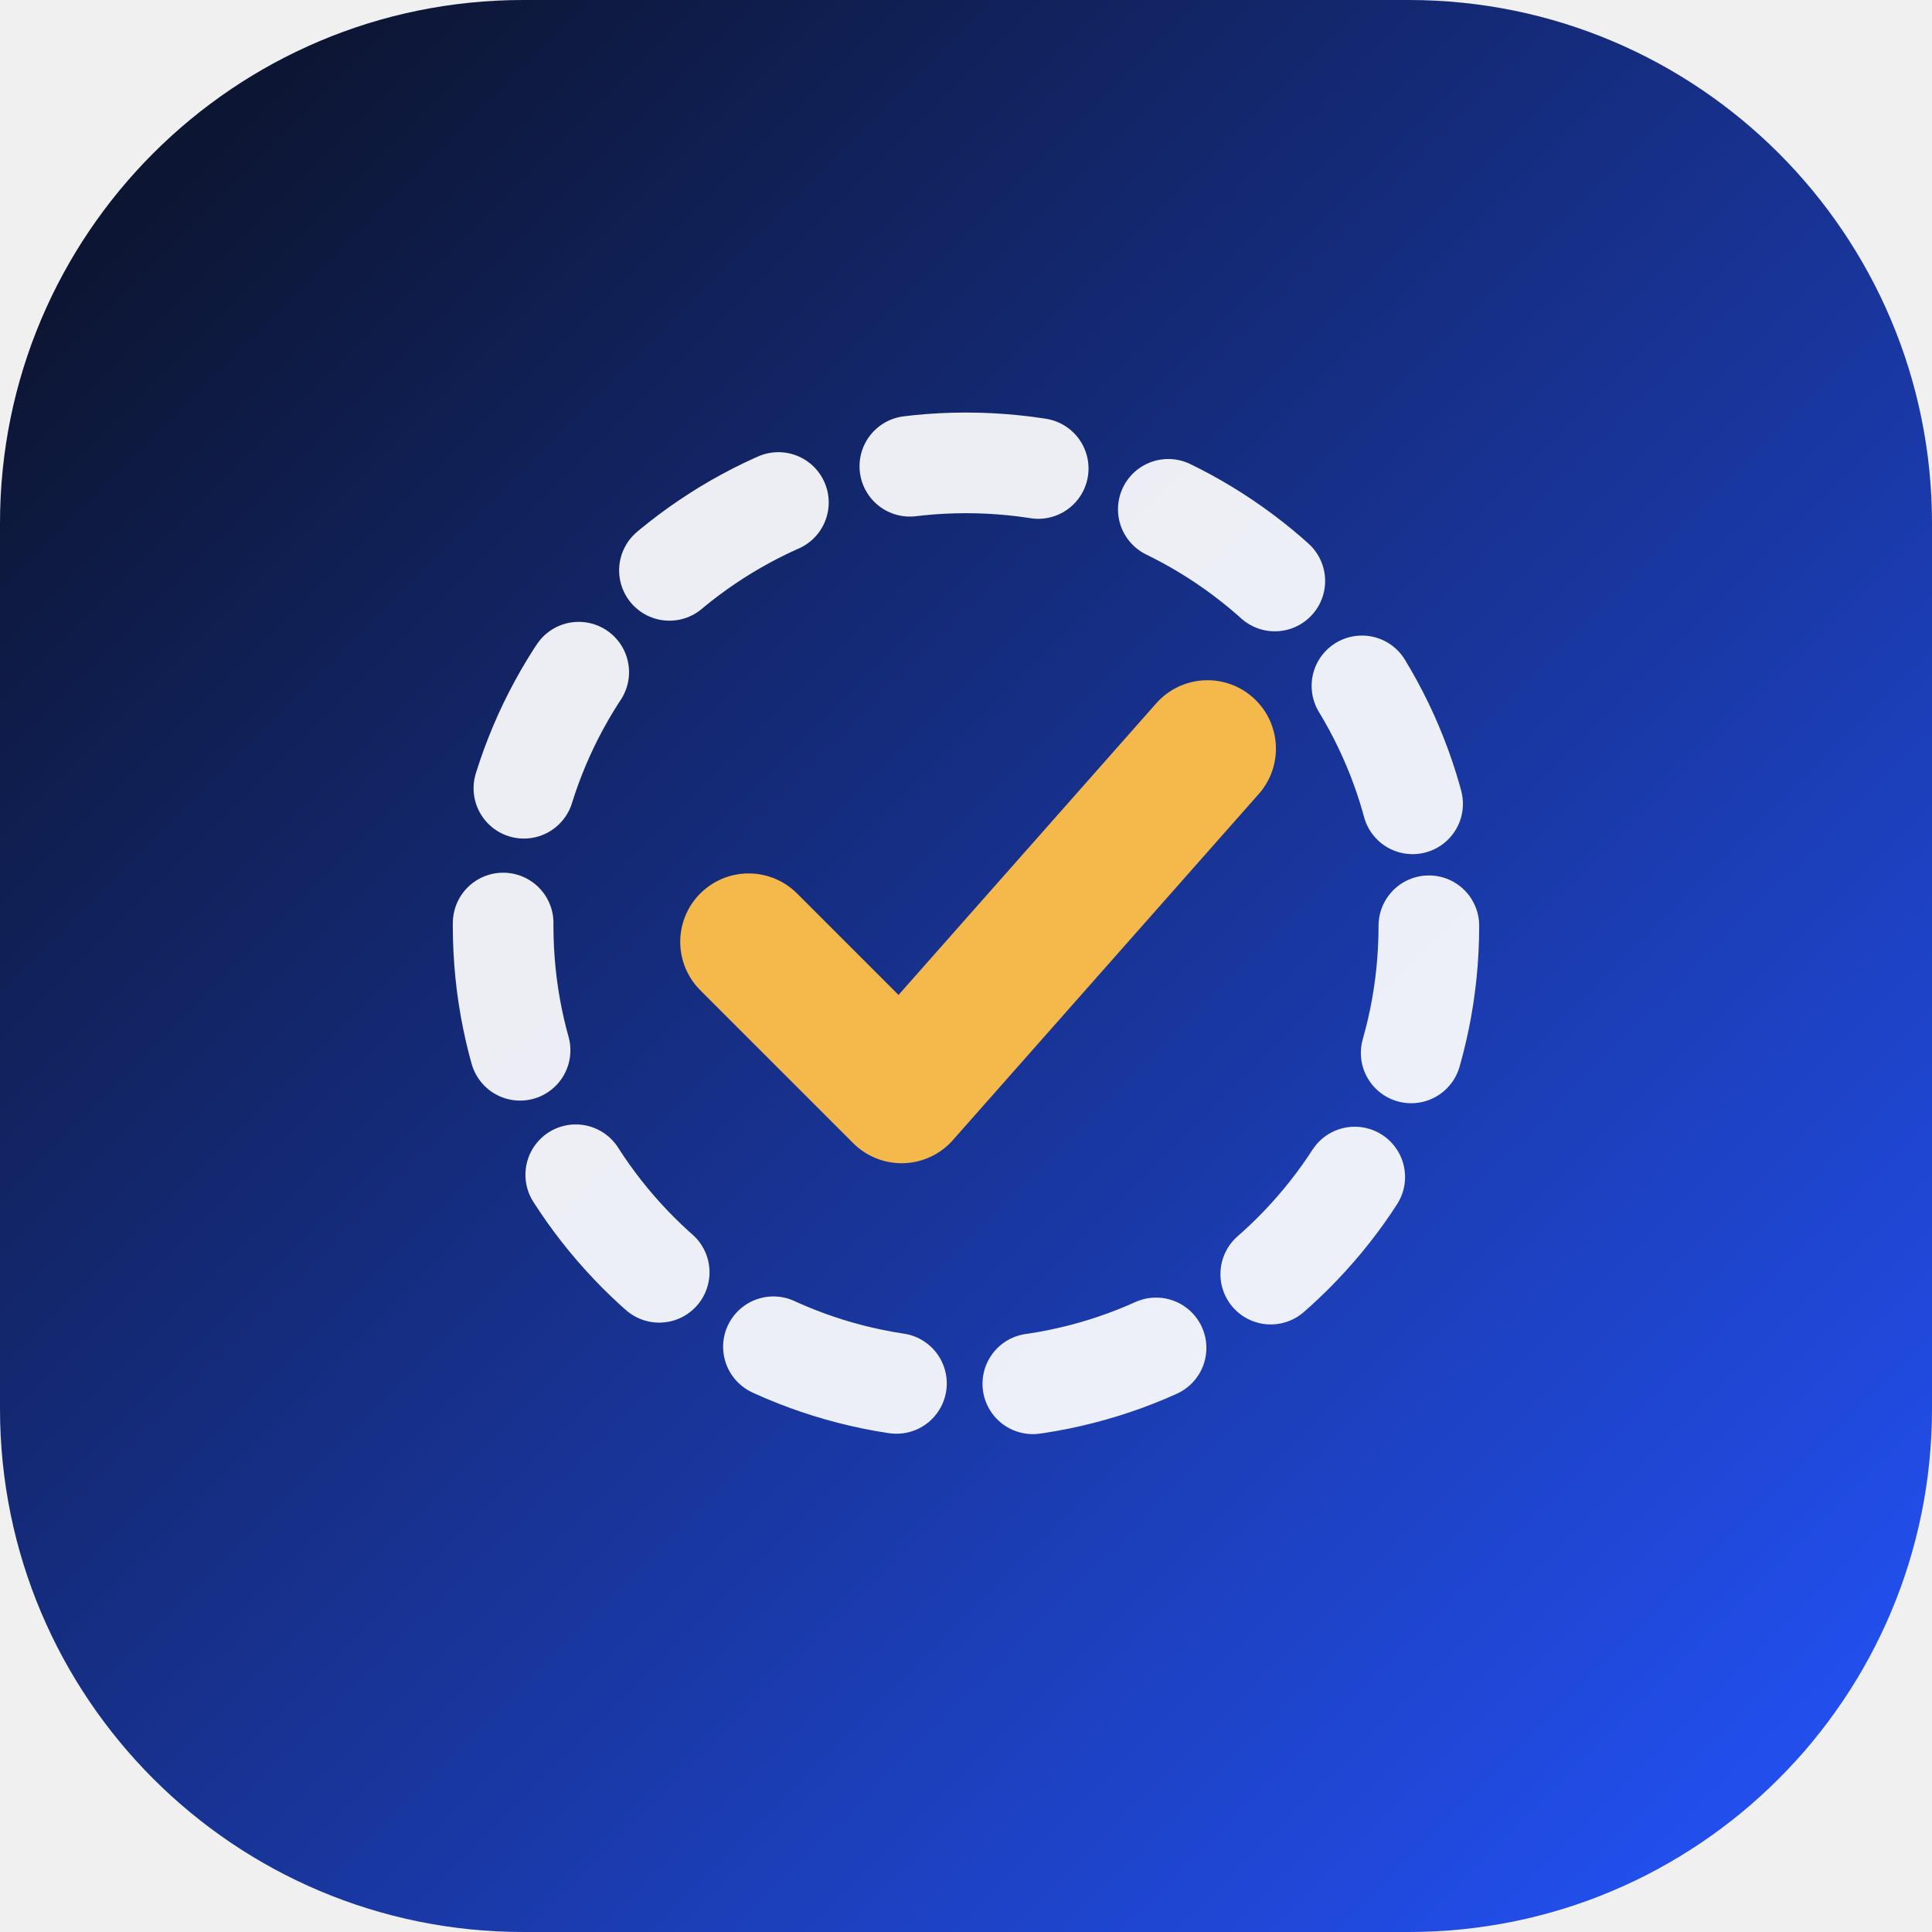
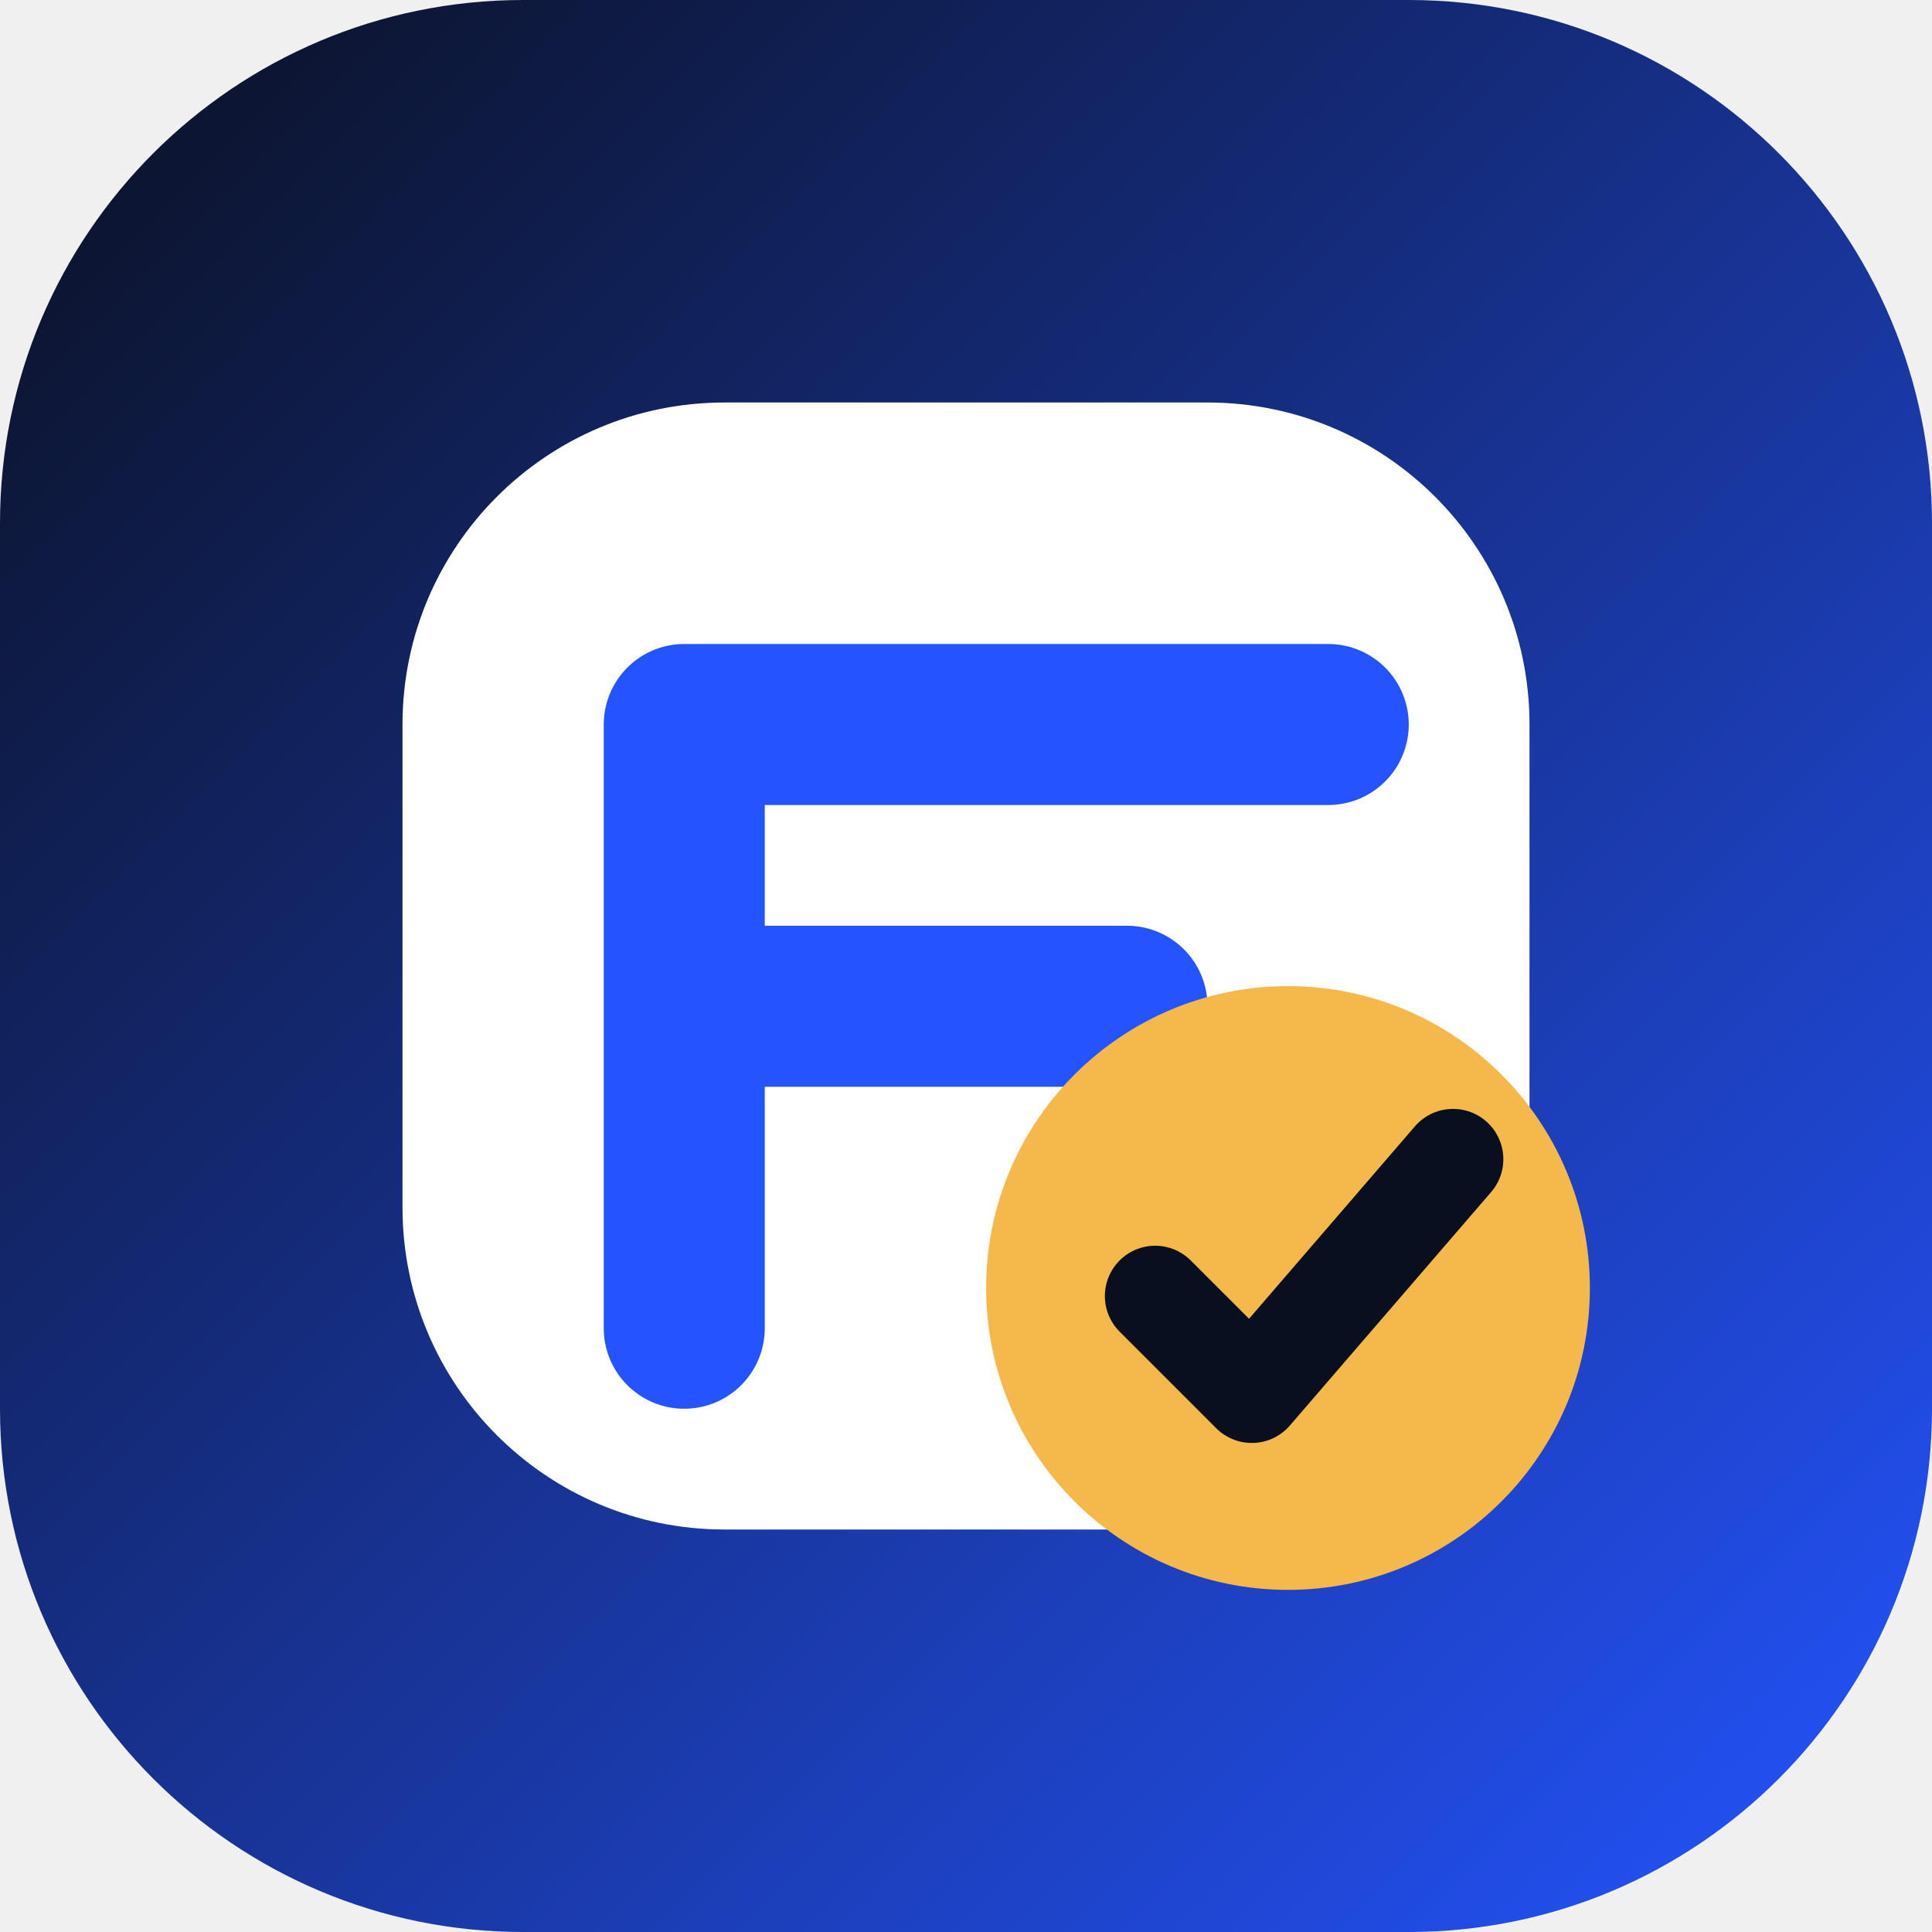
<svg xmlns="http://www.w3.org/2000/svg" width="96" height="96" viewBox="0 0 96 96" role="img" aria-label="Fidelise-moi">
  <defs>
-     <linearGradient id="g" x1="0" y1="0" x2="96" y2="96" gradientUnits="userSpaceOnUse">
+     <linearGradient id="bg" x1="0" y1="0" x2="96" y2="96" gradientUnits="userSpaceOnUse">
      <stop stop-color="#0a0f1f" />
      <stop offset="1" stop-color="#2454ff" />
    </linearGradient>
  </defs>
-   <rect width="96" height="96" rx="26" fill="url(#g)" />
-   <circle cx="48" cy="46" r="23" fill="none" stroke="#ffffff" stroke-width="5" stroke-dasharray="6.4 6.8" stroke-linecap="round" opacity=".92" />
-   <path d="M37.2 46.8 44.8 54.4 60 37.2" fill="none" stroke="#f5b84b" stroke-width="6.8" stroke-linecap="round" stroke-linejoin="round" />
+   <rect width="96" height="96" rx="26" fill="url(#bg)" />
+   <rect x="20" y="20" width="56" height="56" rx="16" fill="#fff" />
+   <path d="M34 36h32M34 36v30M34 50h22" fill="none" stroke="#2454ff" stroke-width="8" stroke-linecap="round" stroke-linejoin="round" />
+   <circle cx="64" cy="64" r="15" fill="#f5b84b" />
+   <path d="m57.4 64.4 4.8 4.8 10-11.6" fill="none" stroke="#0a0f1f" stroke-width="5" stroke-linecap="round" stroke-linejoin="round" />
</svg>
